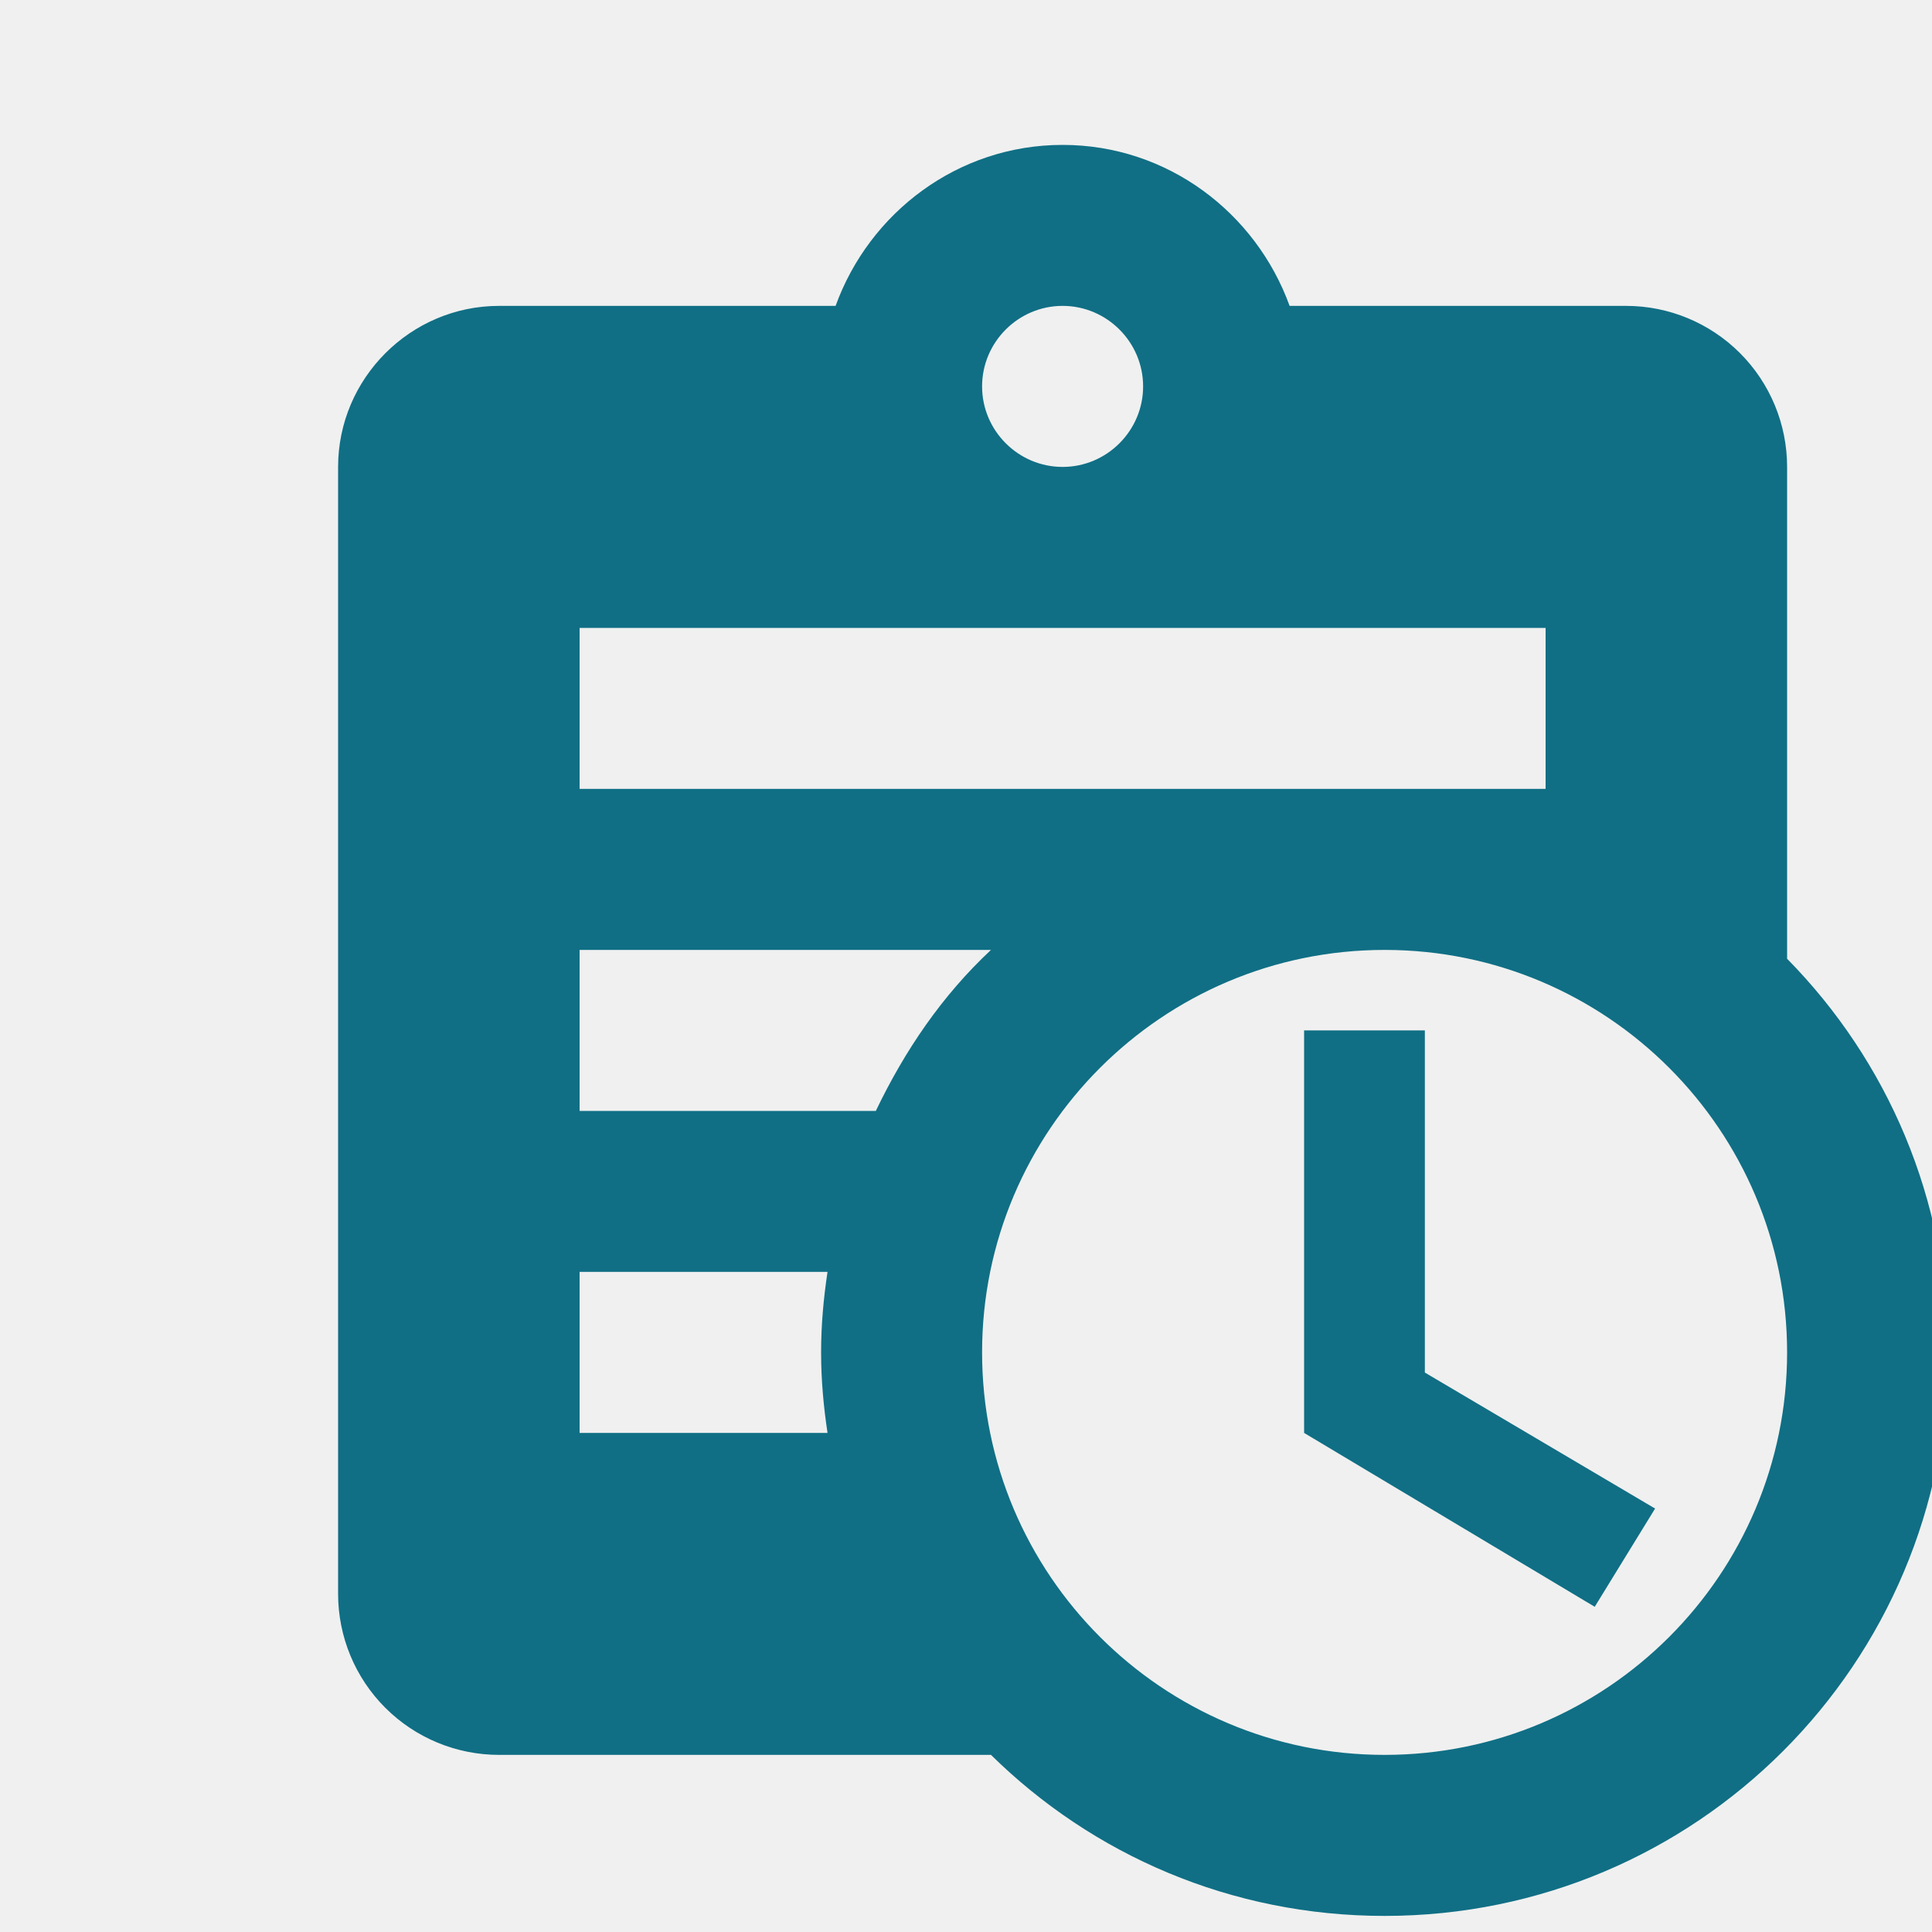
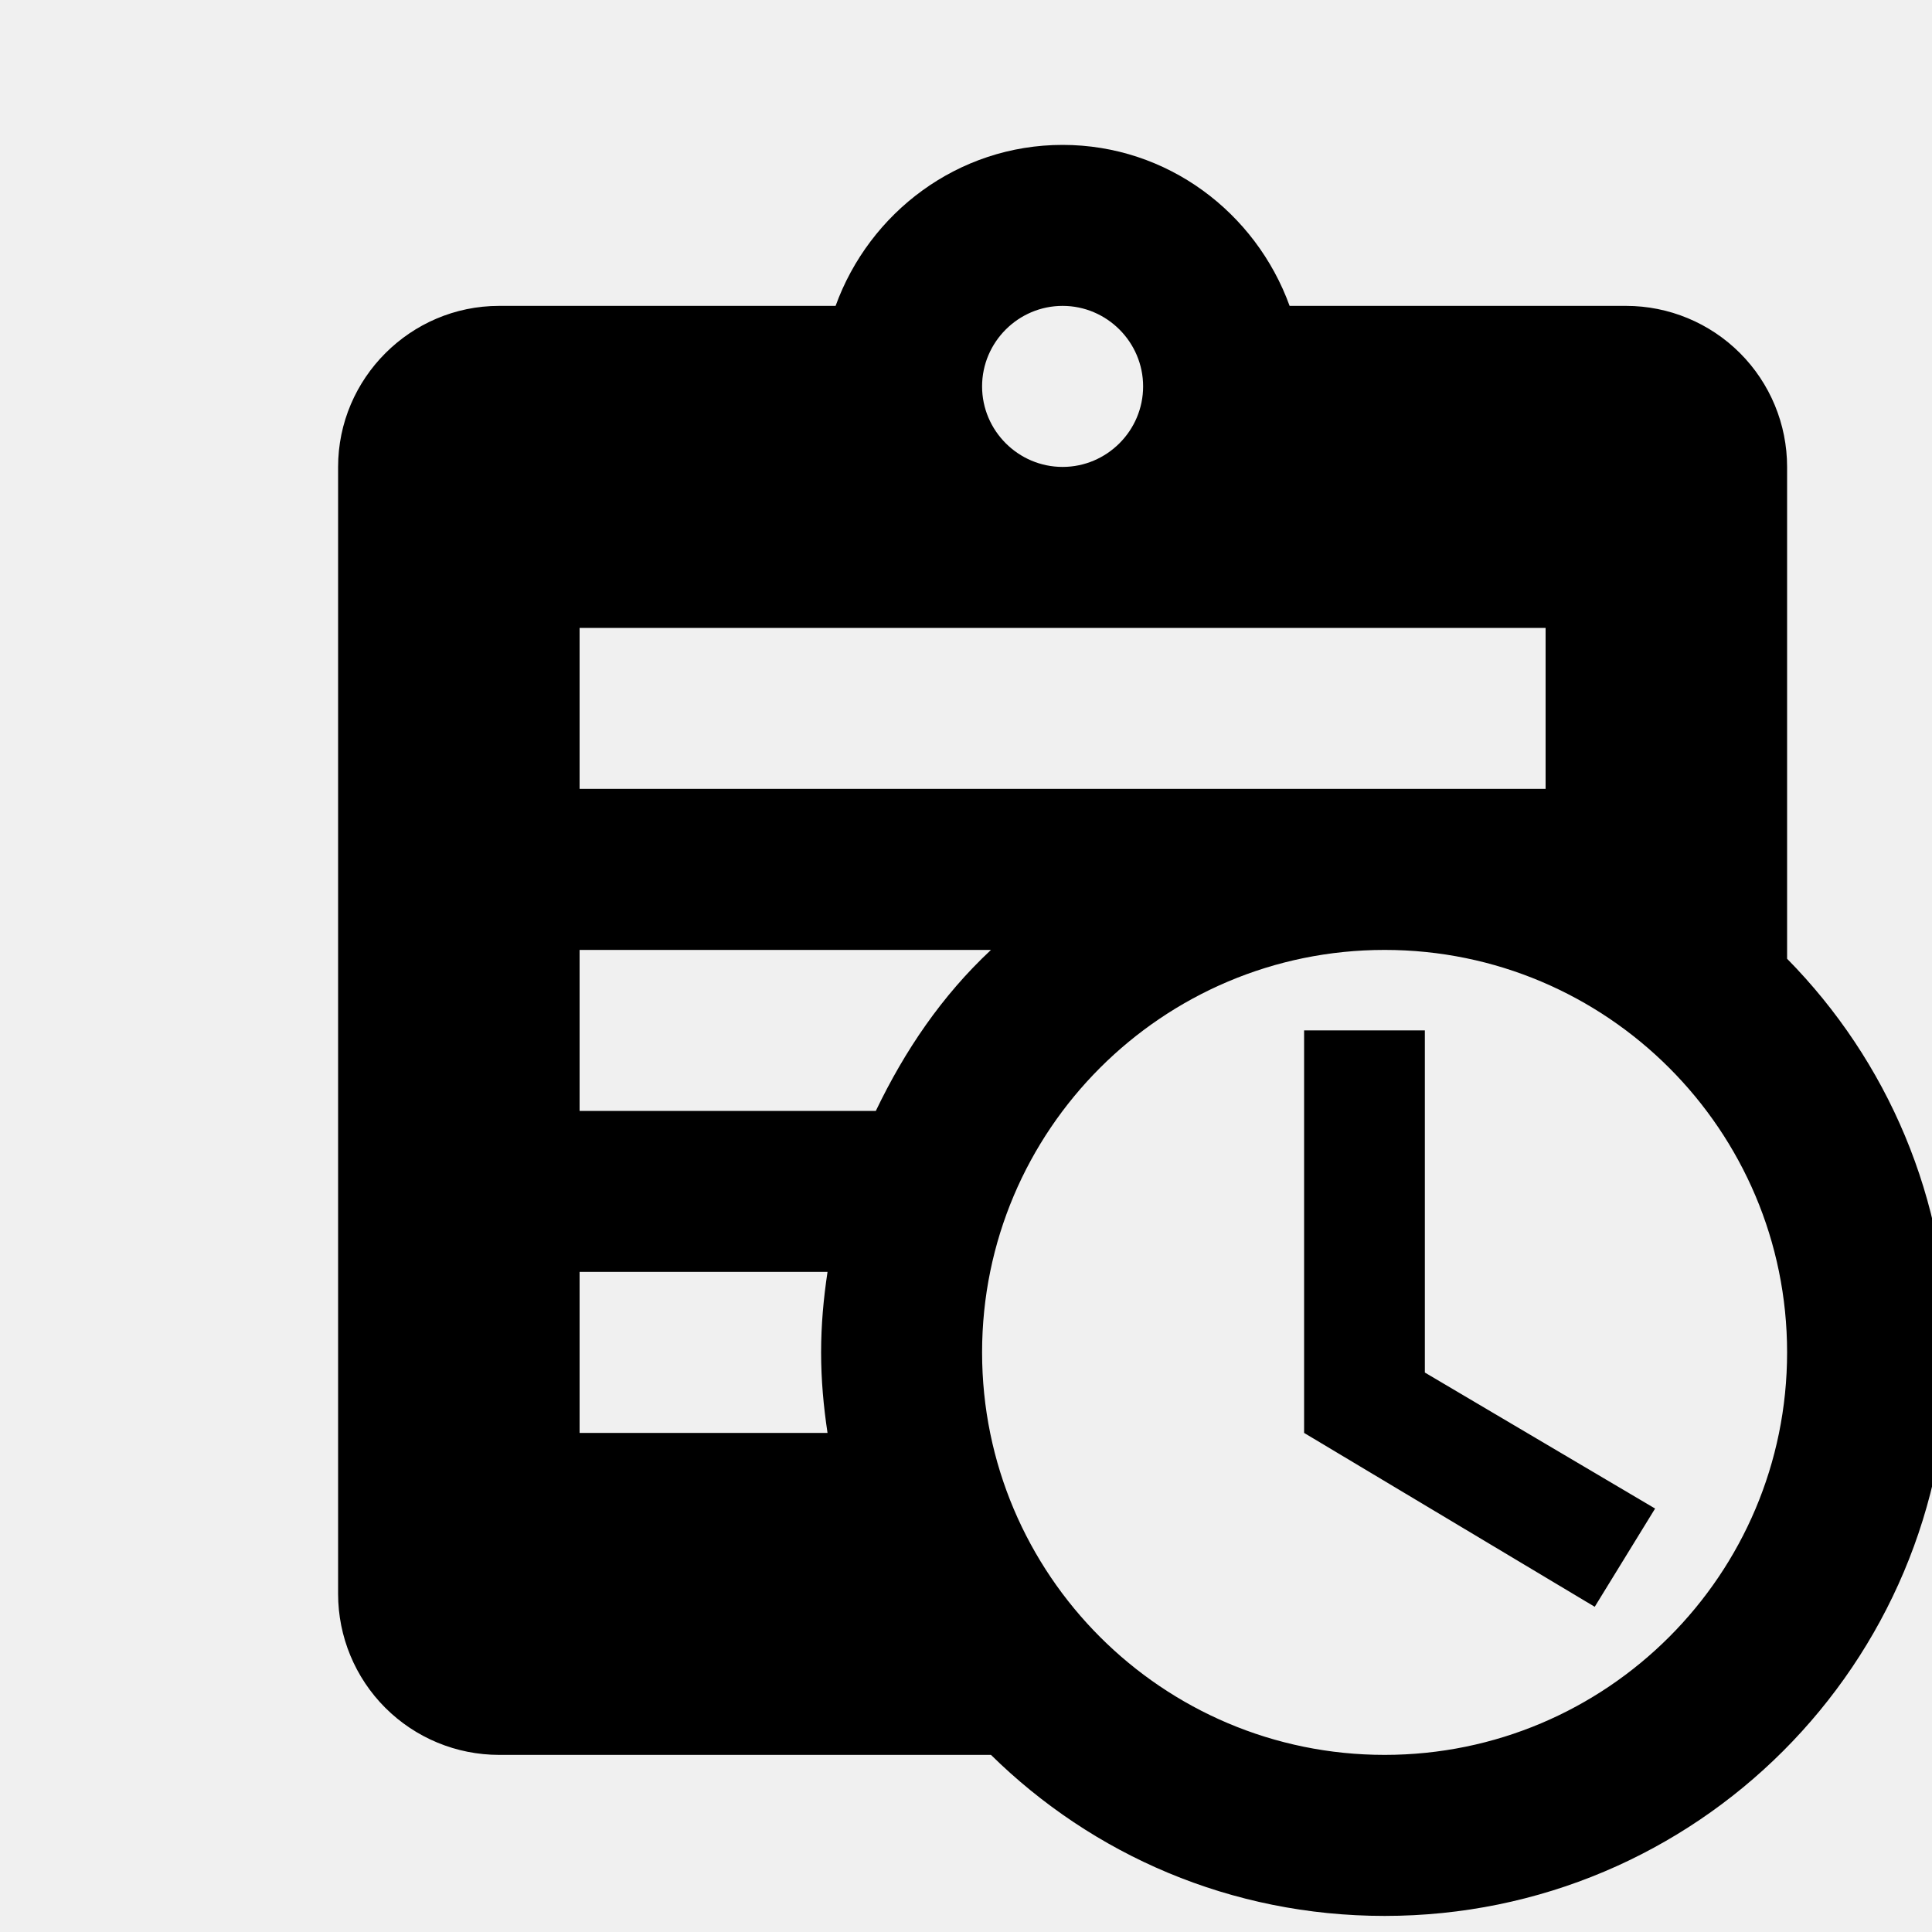
<svg xmlns="http://www.w3.org/2000/svg" width="40" height="40" viewBox="0 0 40 40" fill="none">
  <g clip-path="url(#clip0_1367_499)">
-     <path d="M37 19.85V9.667C37 8.783 36.649 7.935 36.024 7.31C35.399 6.685 34.551 6.333 33.667 6.333H26.7C26 4.4 24.167 3 22 3C19.833 3 18 4.4 17.3 6.333H10.333C8.5 6.333 7 7.833 7 9.667V33C7 33.884 7.351 34.732 7.976 35.357C8.601 35.982 9.449 36.333 10.333 36.333H20.517C22.617 38.4 25.483 39.667 28.667 39.667C35.117 39.667 40.333 34.45 40.333 28C40.333 24.817 39.067 21.95 37 19.85ZM22 6.333C22.917 6.333 23.667 7.083 23.667 8C23.667 8.917 22.917 9.667 22 9.667C21.083 9.667 20.333 8.917 20.333 8C20.333 7.083 21.083 6.333 22 6.333ZM12 13H32V16.333H12V13ZM17.133 29.667H12V26.333H17.133C17.05 26.883 17 27.433 17 28C17 28.567 17.05 29.117 17.133 29.667ZM12 23V19.667H20.517C19.5 20.617 18.733 21.75 18.133 23H12ZM28.667 36.333C24.067 36.333 20.333 32.6 20.333 28C20.333 23.4 24.067 19.667 28.667 19.667C33.267 19.667 37 23.4 37 28C37 32.6 33.267 36.333 28.667 36.333ZM29.5 28.417L34.267 31.233L33.017 33.267L27 29.667V21.333H29.5V28.417Z" fill="#106F85" />
+     <path d="M37 19.85V9.667C37 8.783 36.649 7.935 36.024 7.31C35.399 6.685 34.551 6.333 33.667 6.333H26.7C26 4.4 24.167 3 22 3C19.833 3 18 4.4 17.3 6.333H10.333C8.5 6.333 7 7.833 7 9.667V33C7 33.884 7.351 34.732 7.976 35.357C8.601 35.982 9.449 36.333 10.333 36.333H20.517C22.617 38.4 25.483 39.667 28.667 39.667C35.117 39.667 40.333 34.45 40.333 28C40.333 24.817 39.067 21.95 37 19.85ZM22 6.333C22.917 6.333 23.667 7.083 23.667 8C23.667 8.917 22.917 9.667 22 9.667C21.083 9.667 20.333 8.917 20.333 8C20.333 7.083 21.083 6.333 22 6.333ZM12 13H32V16.333H12V13ZM17.133 29.667H12V26.333H17.133C17.05 26.883 17 27.433 17 28C17 28.567 17.05 29.117 17.133 29.667ZM12 23V19.667H20.517C19.5 20.617 18.733 21.75 18.133 23H12ZM28.667 36.333C24.067 36.333 20.333 32.6 20.333 28C20.333 23.4 24.067 19.667 28.667 19.667C33.267 19.667 37 23.4 37 28C37 32.6 33.267 36.333 28.667 36.333ZM29.5 28.417L34.267 31.233L33.017 33.267L27 29.667V21.333H29.5V28.417Z" fill="currentColor" />
  </g>
  <defs>
    <clipPath id="clip0_1367_499">
      <rect width="40" height="40" fill="white" />
    </clipPath>
  </defs>
</svg>
